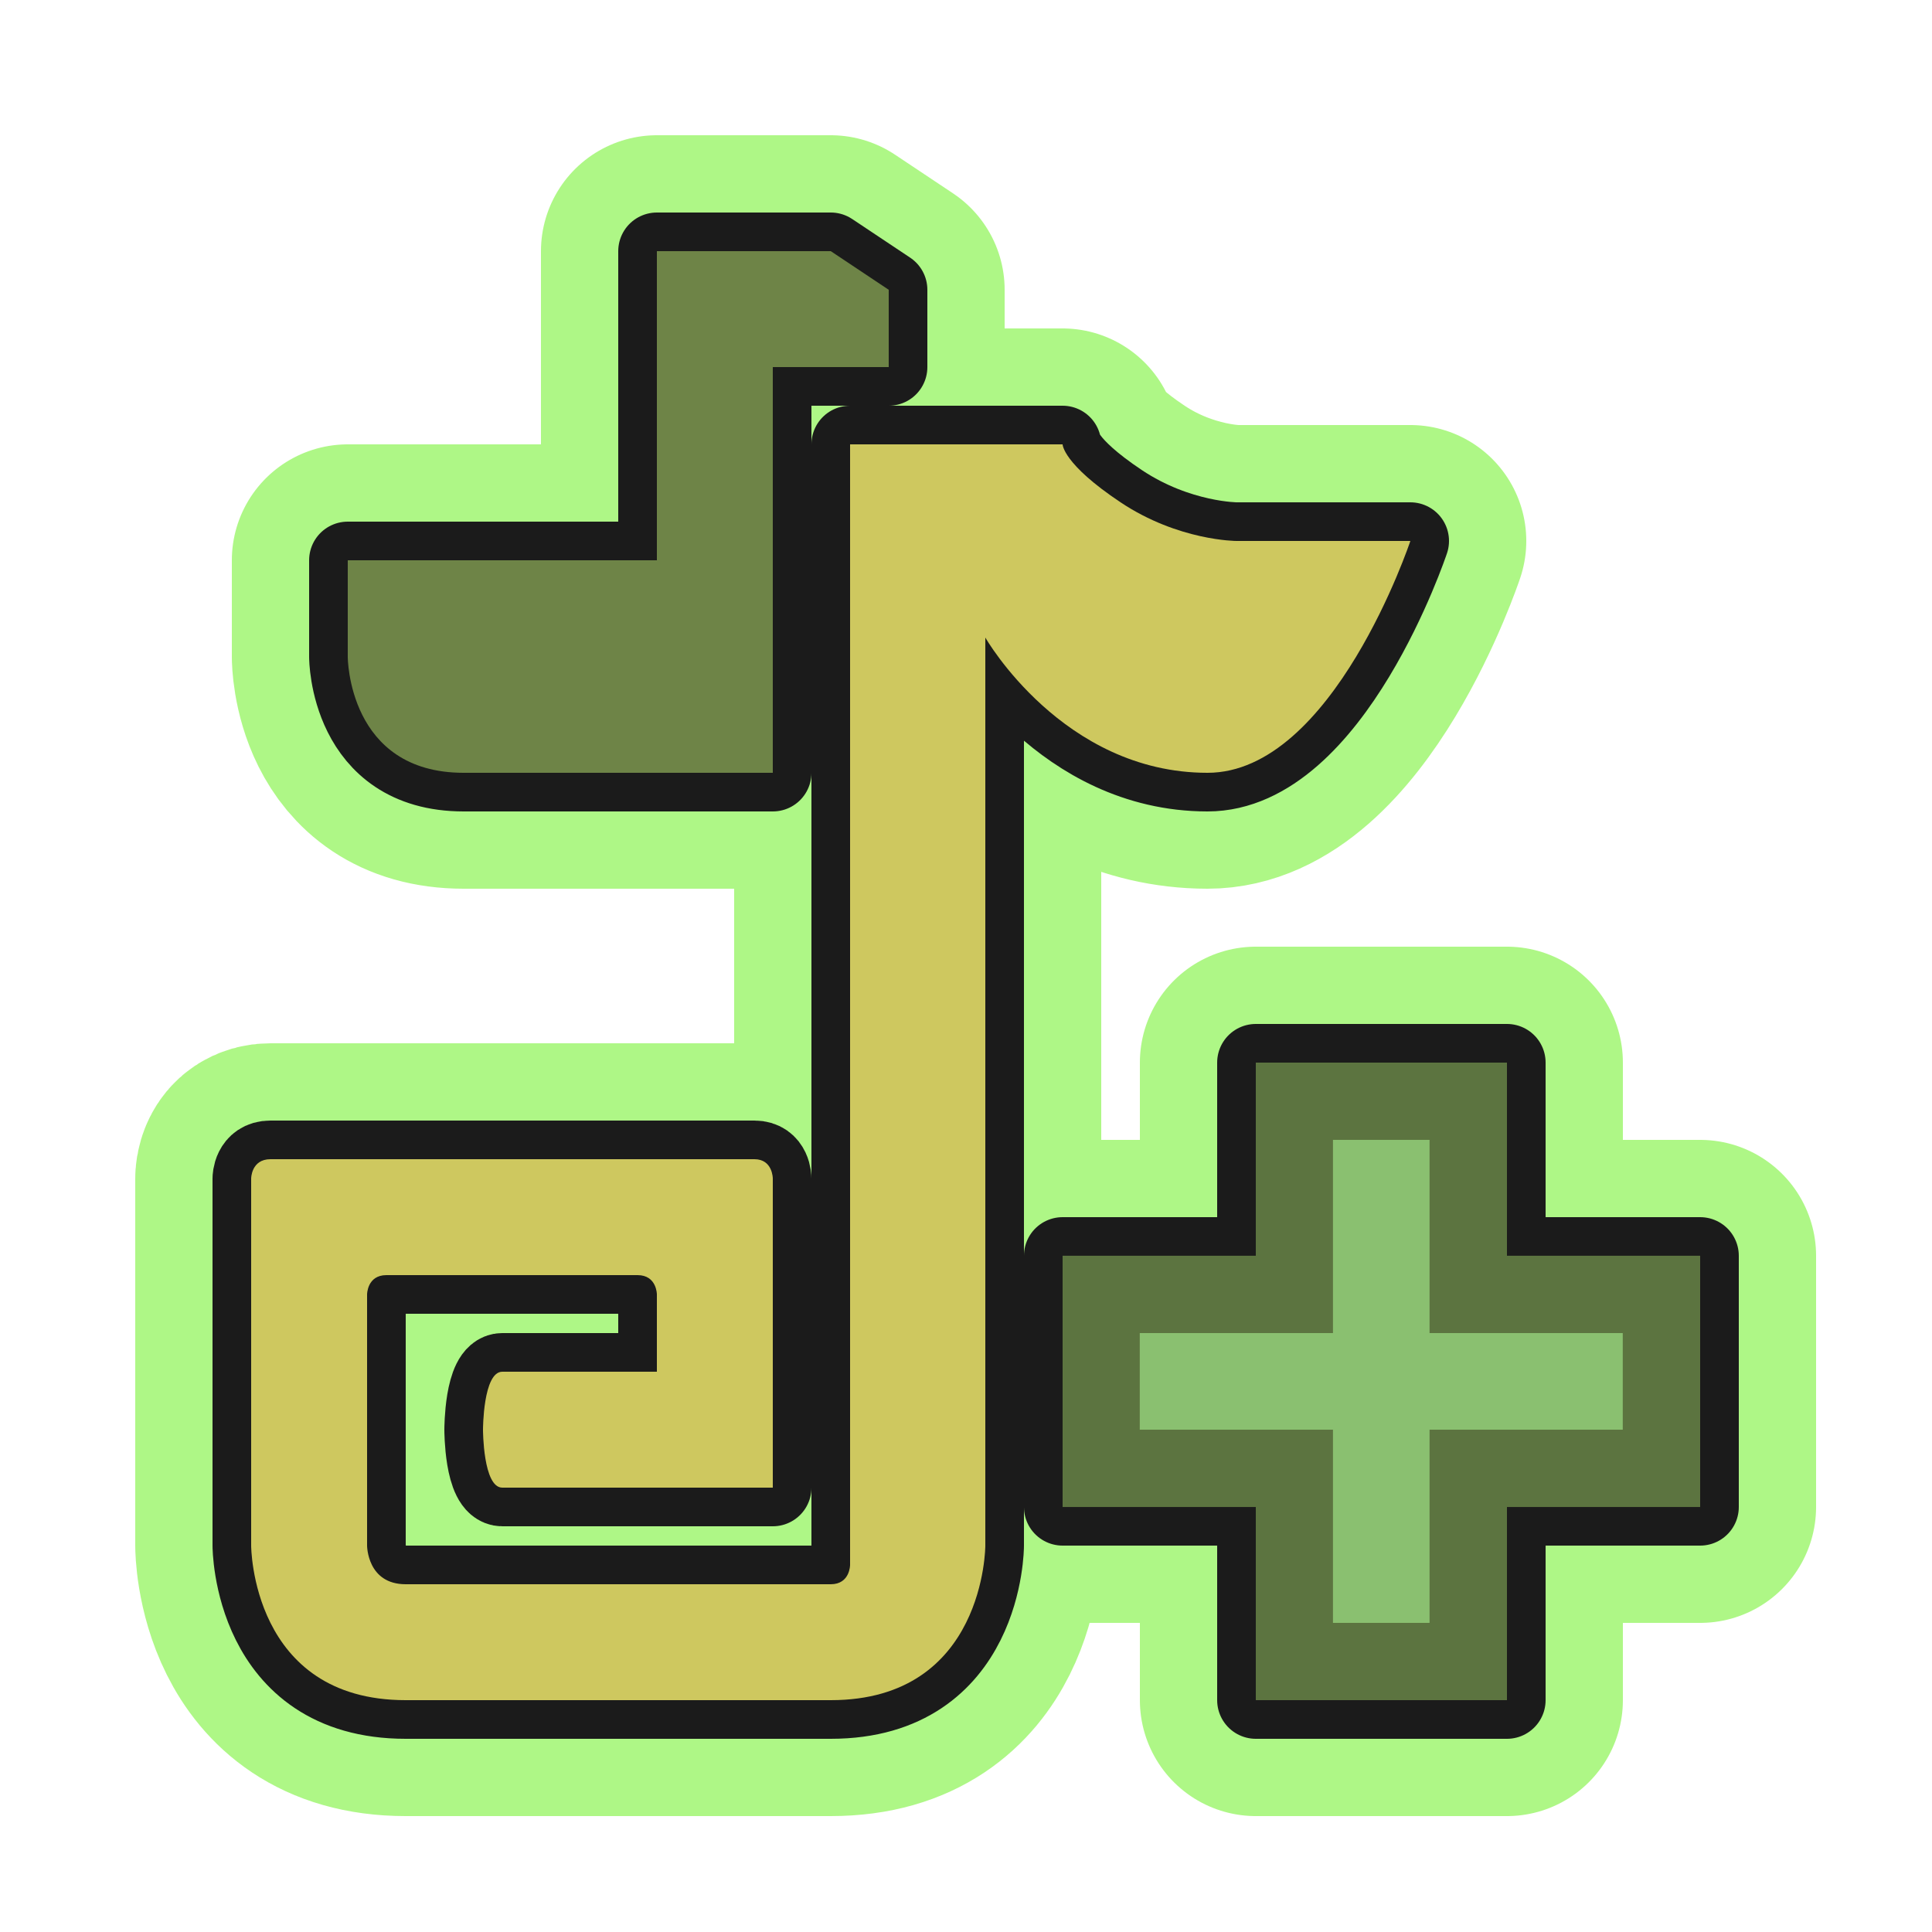
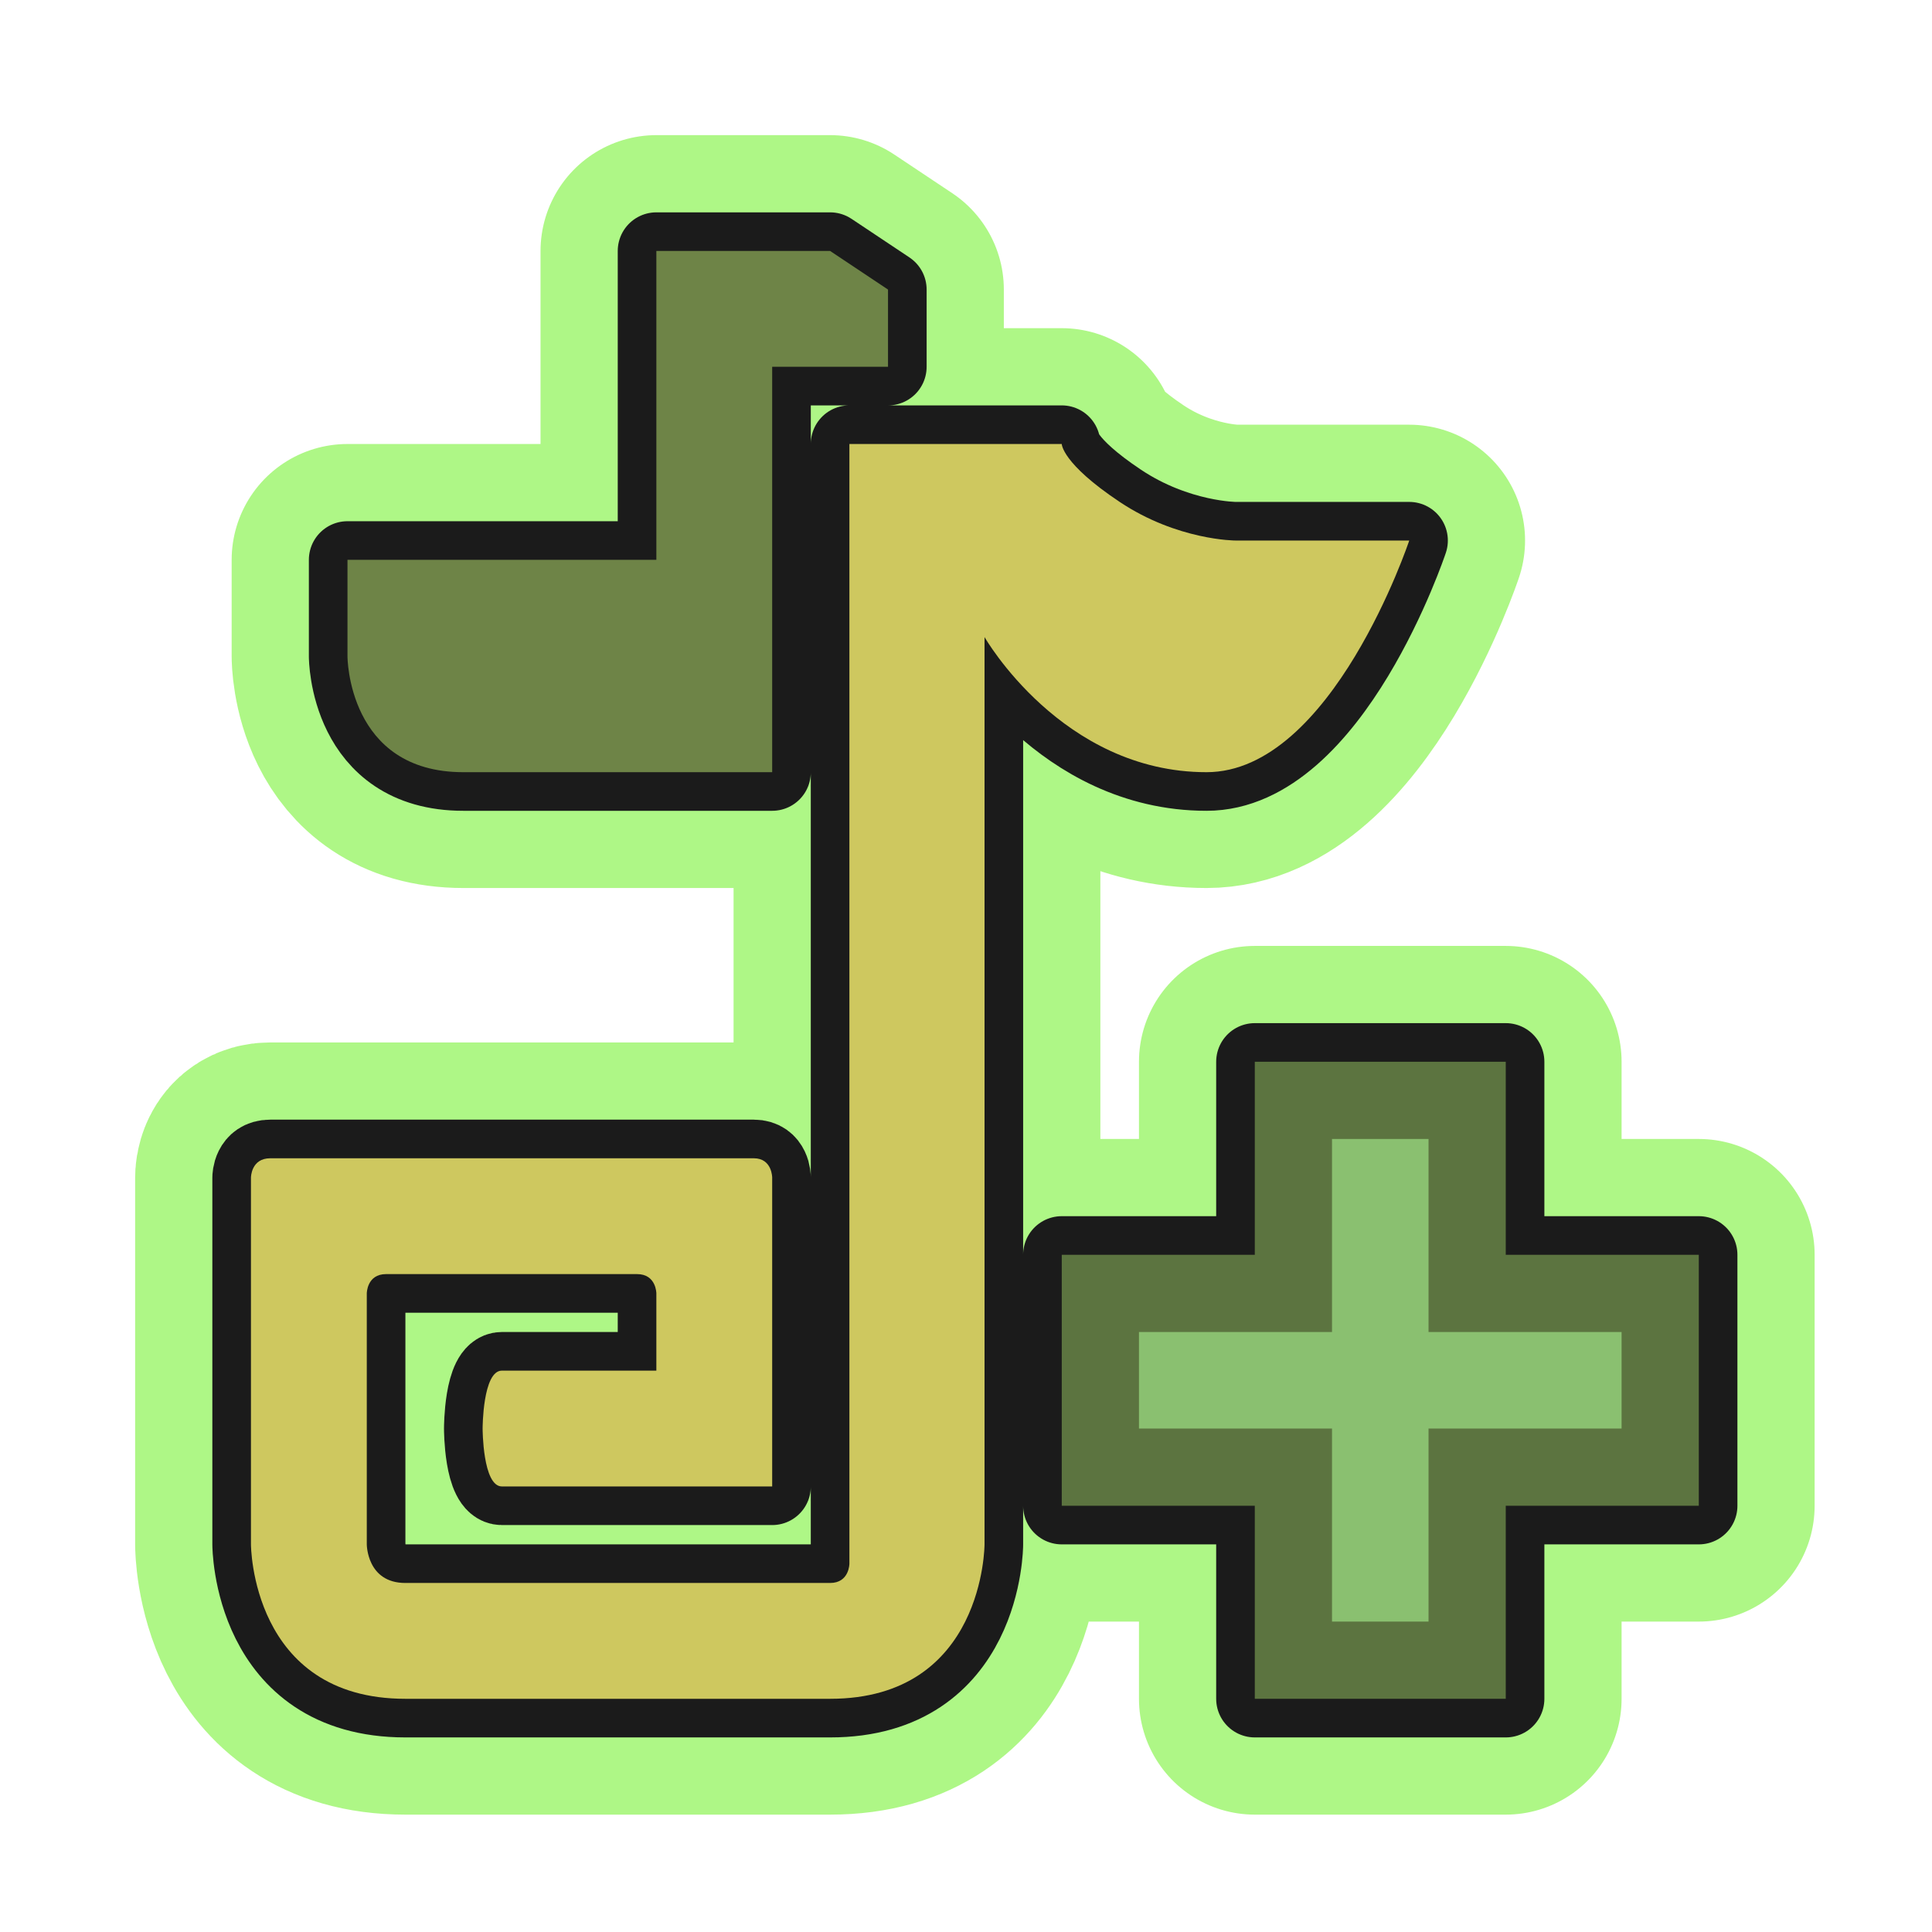
- <svg xmlns="http://www.w3.org/2000/svg" width="100%" height="100%" viewBox="0 0 100 100" version="1.1" xml:space="preserve" style="fill-rule:evenodd;clip-rule:evenodd;stroke-linecap:square;stroke-linejoin:round;stroke-miterlimit:1.5;">
-   <g transform="matrix(1,0,0,1,-3600,-1000)">
-     <g id="Extend_Melodies" transform="matrix(1,0,0,1,-300,-100)">
-       <g id="glow" transform="matrix(1,0,0,1,300,100)">
-         <path d="M3634,1013L3643,1013L3646,1015L3646,1019L3640,1019L3640,1040L3624,1040C3618,1040 3618,1034 3618,1034L3618,1029L3634,1029L3634,1013ZM3644,1023L3655,1023C3655,1023 3655,1024 3658,1026C3661,1028 3664,1028 3664,1028L3673,1028C3673,1028 3669,1040 3662.5,1040C3655,1040 3651,1033 3651,1033L3651,1080C3651,1080 3651,1088 3643,1088L3621,1088C3613,1088 3613,1080 3613,1080L3613,1061C3613,1061 3613,1060 3614,1060L3639.05,1060C3640,1060 3640,1061 3640,1061L3640,1077L3626,1077C3625,1077 3625,1074 3625,1074C3625,1074 3625,1071 3626,1071L3634,1071L3634,1067C3634,1067 3634,1066 3633,1066L3620,1066C3619,1066 3619,1067 3619,1067L3619,1080C3619,1080 3619,1082 3621,1082L3643,1082C3644,1082 3644,1081 3644,1081L3644,1023ZM3665,1078L3655,1078L3655,1065L3665,1065L3665,1055L3678,1055L3678,1065L3688,1065L3688,1078L3678,1078L3678,1088L3665,1088L3665,1078Z" style="fill:none;stroke:rgb(174,247,134);stroke-width:12px;" />
-         <path d="M3634,1013L3643,1013L3646,1015L3646,1019L3640,1019L3640,1040L3624,1040C3618,1040 3618,1034 3618,1034L3618,1029L3634,1029L3634,1013ZM3644,1023L3655,1023C3655,1023 3655,1024 3658,1026C3661,1028 3664,1028 3664,1028L3673,1028C3673,1028 3669,1040 3662.5,1040C3655,1040 3651,1033 3651,1033L3651,1080C3651,1080 3651,1088 3643,1088L3621,1088C3613,1088 3613,1080 3613,1080L3613,1061C3613,1061 3613,1060 3614,1060L3639.05,1060C3640,1060 3640,1061 3640,1061L3640,1077L3626,1077C3625,1077 3625,1074 3625,1074C3625,1074 3625,1071 3626,1071L3634,1071L3634,1067C3634,1067 3634,1066 3633,1066L3620,1066C3619,1066 3619,1067 3619,1067L3619,1080C3619,1080 3619,1082 3621,1082L3643,1082C3644,1082 3644,1081 3644,1081L3644,1023ZM3665,1078L3655,1078L3655,1065L3665,1065L3665,1055L3678,1055L3678,1065L3688,1065L3688,1078L3678,1078L3678,1088L3665,1088L3665,1078Z" style="fill:rgb(174,247,134);" />
-       </g>
-       <g id="shadow" transform="matrix(1,0,0,1,300,100)">
-         <path d="M3634,1013L3643,1013L3646,1015L3646,1019L3640,1019L3640,1040L3624,1040C3618,1040 3618,1034 3618,1034L3618,1029L3634,1029L3634,1013ZM3644,1023L3655,1023C3655,1023 3655,1024 3658,1026C3661,1028 3664,1028 3664,1028L3673,1028C3673,1028 3669,1040 3662.5,1040C3655,1040 3651,1033 3651,1033L3651,1080C3651,1080 3651,1088 3643,1088L3621,1088C3613,1088 3613,1080 3613,1080L3613,1061C3613,1061 3613,1060 3614,1060L3639.05,1060C3640,1060 3640,1061 3640,1061L3640,1077L3626,1077C3625,1077 3625,1074 3625,1074C3625,1074 3625,1071 3626,1071L3634,1071L3634,1067C3634,1067 3634,1066 3633,1066L3620,1066C3619,1066 3619,1067 3619,1067L3619,1080C3619,1080 3619,1082 3621,1082L3643,1082C3644,1082 3644,1081 3644,1081L3644,1023ZM3665,1078L3655,1078L3655,1065L3665,1065L3665,1055L3678,1055L3678,1065L3688,1065L3688,1078L3678,1078L3678,1088L3665,1088L3665,1078Z" style="fill:none;stroke:rgb(27,27,27);stroke-width:4px;" />
-         <path d="M3634,1013L3643,1013L3646,1015L3646,1019L3640,1019L3640,1040L3624,1040C3618,1040 3618,1034 3618,1034L3618,1029L3634,1029L3634,1013ZM3644,1023L3655,1023C3655,1023 3655,1024 3658,1026C3661,1028 3664,1028 3664,1028L3673,1028C3673,1028 3669,1040 3662.5,1040C3655,1040 3651,1033 3651,1033L3651,1080C3651,1080 3651,1088 3643,1088L3621,1088C3613,1088 3613,1080 3613,1080L3613,1061C3613,1061 3613,1060 3614,1060L3639.05,1060C3640,1060 3640,1061 3640,1061L3640,1077L3626,1077C3625,1077 3625,1074 3625,1074C3625,1074 3625,1071 3626,1071L3634,1071L3634,1067C3634,1067 3634,1066 3633,1066L3620,1066C3619,1066 3619,1067 3619,1067L3619,1080C3619,1080 3619,1082 3621,1082L3643,1082C3644,1082 3644,1081 3644,1081L3644,1023ZM3665,1078L3655,1078L3655,1065L3665,1065L3665,1055L3678,1055L3678,1065L3688,1065L3688,1078L3678,1078L3678,1088L3665,1088L3665,1078Z" style="fill:rgb(27,27,27);" />
-       </g>
-       <g id="color_04" transform="matrix(1,0,0,1,300,100)">
-         <path d="M3634,1013L3634,1029L3618,1029L3618,1034C3618,1034 3618,1040 3624,1040L3640,1040L3640,1019L3646,1019L3646,1015L3643,1013L3634,1013Z" style="fill:rgb(110,132,71);" />
-       </g>
-       <g id="color_03" transform="matrix(1,0,0,1,486,100)">
-         <path d="M3458,1023L3458,1081C3458,1081 3458,1082 3457,1082L3435,1082C3433,1082 3433,1080 3433,1080L3433,1067C3433,1067 3433,1066 3434,1066L3447,1066C3448,1066 3448,1067 3448,1067L3448,1071L3440,1071C3439,1071 3439,1074 3439,1074C3439,1074 3439,1077 3440,1077L3454,1077L3454,1061C3454,1061 3454,1060 3453.05,1060L3428,1060C3427,1060 3427,1061 3427,1061L3427,1080C3427,1080 3427,1088 3435,1088L3457,1088C3465,1088 3465,1080 3465,1080L3465,1033C3465,1033 3469,1040 3476.5,1040C3483,1040 3487,1028 3487,1028L3478,1028C3478,1028 3475,1028 3472,1026C3469,1024 3469,1023 3469,1023L3458,1023Z" style="fill:rgb(206,200,95);" />
-       </g>
-       <g id="color_02" transform="matrix(1,0,0,0.970588,300,132)">
-         <path d="M3665,1077.7L3655,1077.7L3655,1064.3L3665,1064.3L3665,1054L3678,1054L3678,1064.3L3688,1064.3L3688,1077.7L3678,1077.7L3678,1088L3665,1088L3665,1077.7Z" style="fill:rgb(92,116,64);" />
-       </g>
-       <g id="color_01" transform="matrix(0.384615,0,0,0.735294,2559.38,384)">
-         <path d="M3665,1074.4L3639,1074.4L3639,1067.6L3665,1067.6L3665,1054L3678,1054L3678,1067.6L3704,1067.6L3704,1074.4L3678,1074.4L3678,1088L3665,1088L3665,1074.4Z" style="fill:rgb(138,192,112);" />
-       </g>
-     </g>
+ <svg xmlns="http://www.w3.org/2000/svg" width="100%" height="100%" viewBox="0 0 417 417" version="1.1" xml:space="preserve" style="fill-rule:evenodd;clip-rule:evenodd;stroke-linecap:square;stroke-linejoin:round;stroke-miterlimit:1.5;">
+   <g id="Extend_Melodies">
+     <path id="glow" d="M141.667,54.167l37.5,-0l12.5,8.333l-0,16.667l-25,-0l-0,87.5l-66.667,-0c-25,-0 -25,-25 -25,-25l0,-20.834l66.667,0l-0,-66.666Zm41.666,41.666l45.834,0c-0,0 -0,4.167 12.5,12.5c12.5,8.334 25,8.334 25,8.334l37.5,-0c-0,-0 -16.667,50 -43.75,50c-31.25,-0 -47.917,-29.167 -47.917,-29.167l-0,195.833c-0,0 -0,33.334 -33.333,33.334l-91.667,-0c-33.333,-0 -33.333,-33.334 -33.333,-33.334l-0,-79.166c-0,-0 -0,-4.167 4.166,-4.167l104.368,0c3.966,0 3.966,4.167 3.966,4.167l-0,66.666l-58.334,0c-4.166,0 -4.166,-12.5 -4.166,-12.5c-0,0 -0,-12.5 4.166,-12.5l33.334,0l-0,-16.666c-0,-0 -0,-4.167 -4.167,-4.167l-54.167,0c-4.166,0 -4.166,4.167 -4.166,4.167l-0,54.166c-0,0 -0,8.334 8.333,8.334l91.667,-0c4.166,-0 4.166,-4.167 4.166,-4.167l0,-241.667Zm87.5,229.167l-41.666,0l-0,-54.167l41.666,0l0,-41.666l54.167,-0l0,41.666l41.667,0l-0,54.167l-41.667,0l0,41.667l-54.167,-0l0,-41.667Z" style="fill:none;stroke:#aef786;stroke-width:50px;" />
+     <path d="M141.667,54.167l37.5,-0l12.5,8.333l-0,16.667l-25,-0l-0,87.5l-66.667,-0c-25,-0 -25,-25 -25,-25l0,-20.834l66.667,0l-0,-66.666Zm41.666,41.666l45.834,0c-0,0 -0,4.167 12.5,12.5c12.5,8.334 25,8.334 25,8.334l37.5,-0c-0,-0 -16.667,50 -43.75,50c-31.25,-0 -47.917,-29.167 -47.917,-29.167l-0,195.833c-0,0 -0,33.334 -33.333,33.334l-91.667,-0c-33.333,-0 -33.333,-33.334 -33.333,-33.334l-0,-79.166c-0,-0 -0,-4.167 4.166,-4.167l104.368,0c3.966,0 3.966,4.167 3.966,4.167l-0,66.666l-58.334,0c-4.166,0 -4.166,-12.5 -4.166,-12.5c-0,0 -0,-12.5 4.166,-12.5l33.334,0l-0,-16.666c-0,-0 -0,-4.167 -4.167,-4.167l-54.167,0c-4.166,0 -4.166,4.167 -4.166,4.167l-0,54.166c-0,0 -0,8.334 8.333,8.334l91.667,-0c4.166,-0 4.166,-4.167 4.166,-4.167l0,-241.667Zm87.5,229.167l-41.666,0l-0,-54.167l41.666,0l0,-41.666l54.167,-0l0,41.666l41.667,0l-0,54.167l-41.667,0l0,41.667l-54.167,-0l0,-41.667Z" style="fill:#aef786;" />
+     <path id="shadow" d="M141.667,54.167l37.5,-0l12.5,8.333l-0,16.667l-25,-0l-0,87.5l-66.667,-0c-25,-0 -25,-25 -25,-25l0,-20.834l66.667,0l-0,-66.666Zm41.666,41.666l45.834,0c-0,0 -0,4.167 12.5,12.5c12.5,8.334 25,8.334 25,8.334l37.5,-0c-0,-0 -16.667,50 -43.75,50c-31.25,-0 -47.917,-29.167 -47.917,-29.167l-0,195.833c-0,0 -0,33.334 -33.333,33.334l-91.667,-0c-33.333,-0 -33.333,-33.334 -33.333,-33.334l-0,-79.166c-0,-0 -0,-4.167 4.166,-4.167l104.368,0c3.966,0 3.966,4.167 3.966,4.167l-0,66.666l-58.334,0c-4.166,0 -4.166,-12.5 -4.166,-12.5c-0,0 -0,-12.5 4.166,-12.5l33.334,0l-0,-16.666c-0,-0 -0,-4.167 -4.167,-4.167l-54.167,0c-4.166,0 -4.166,4.167 -4.166,4.167l-0,54.166c-0,0 -0,8.334 8.333,8.334l91.667,-0c4.166,-0 4.166,-4.167 4.166,-4.167l0,-241.667Zm87.5,229.167l-41.666,0l-0,-54.167l41.666,0l0,-41.666l54.167,-0l0,41.666l41.667,0l-0,54.167l-41.667,0l0,41.667l-54.167,-0l0,-41.667Z" style="fill:none;stroke:#1b1b1b;stroke-width:16.67px;" />
+     <path d="M141.667,54.167l37.5,-0l12.5,8.333l-0,16.667l-25,-0l-0,87.5l-66.667,-0c-25,-0 -25,-25 -25,-25l0,-20.834l66.667,0l-0,-66.666Zm41.666,41.666l45.834,0c-0,0 -0,4.167 12.5,12.5c12.5,8.334 25,8.334 25,8.334l37.5,-0c-0,-0 -16.667,50 -43.75,50c-31.25,-0 -47.917,-29.167 -47.917,-29.167l-0,195.833c-0,0 -0,33.334 -33.333,33.334l-91.667,-0c-33.333,-0 -33.333,-33.334 -33.333,-33.334l-0,-79.166c-0,-0 -0,-4.167 4.166,-4.167l104.368,0c3.966,0 3.966,4.167 3.966,4.167l-0,66.666l-58.334,0c-4.166,0 -4.166,-12.5 -4.166,-12.5c-0,0 -0,-12.5 4.166,-12.5l33.334,0l-0,-16.666c-0,-0 -0,-4.167 -4.167,-4.167l-54.167,0c-4.166,0 -4.166,4.167 -4.166,4.167l-0,54.166c-0,0 -0,8.334 8.333,8.334l91.667,-0c4.166,-0 4.166,-4.167 4.166,-4.167l0,-241.667Zm87.5,229.167l-41.666,0l-0,-54.167l41.666,0l0,-41.666l54.167,-0l0,41.666l41.667,0l-0,54.167l-41.667,0l0,41.667l-54.167,-0l0,-41.667Z" style="fill:#1b1b1b;" />
+     <path id="color_04" d="M141.667,54.167l-0,66.666l-66.667,0l0,20.834c0,-0 0,25 25,25l66.667,-0l-0,-87.5l25,-0l-0,-16.667l-12.5,-8.333l-37.5,-0Z" style="fill:#6e8447;" />
+     <path id="color_03" d="M183.333,95.833l0,241.667c0,0 0,4.167 -4.166,4.167l-91.667,-0c-8.333,-0 -8.333,-8.334 -8.333,-8.334l-0,-54.166c-0,-0 -0,-4.167 4.166,-4.167l54.167,0c4.167,0 4.167,4.167 4.167,4.167l-0,16.666l-33.334,0c-4.166,0 -4.166,12.5 -4.166,12.5c-0,0 -0,12.5 4.166,12.5l58.334,0l-0,-66.666c-0,-0 -0,-4.167 -3.966,-4.167l-104.368,0c-4.166,0 -4.166,4.167 -4.166,4.167l-0,79.166c-0,0 -0,33.334 33.333,33.334l91.667,-0c33.333,-0 33.333,-33.334 33.333,-33.334l0,-195.833c0,0 16.667,29.167 47.917,29.167c27.083,-0 43.75,-50 43.75,-50l-37.5,-0c-0,-0 -12.5,-0 -25,-8.334c-12.5,-8.333 -12.5,-12.5 -12.5,-12.5l-45.834,0Z" style="fill:#cec85f;" />
+     <path id="color_02" d="M270.833,325l-41.666,-0l-0,-54.167l41.666,0l0,-41.666l54.167,-0l0,41.666l41.667,0l-0,54.167l-41.667,-0l0,41.667l-54.167,-0l0,-41.667Z" style="fill:#5c7440;" />
+     <path id="color_01" d="M287.5,308.333l-41.667,0l0,-20.833l41.667,0l-0,-41.667l20.833,0l0,41.667l41.667,0l0,20.833l-41.667,0l0,41.667l-20.833,-0l-0,-41.667Z" style="fill:#8ac070;" />
  </g>
</svg>
